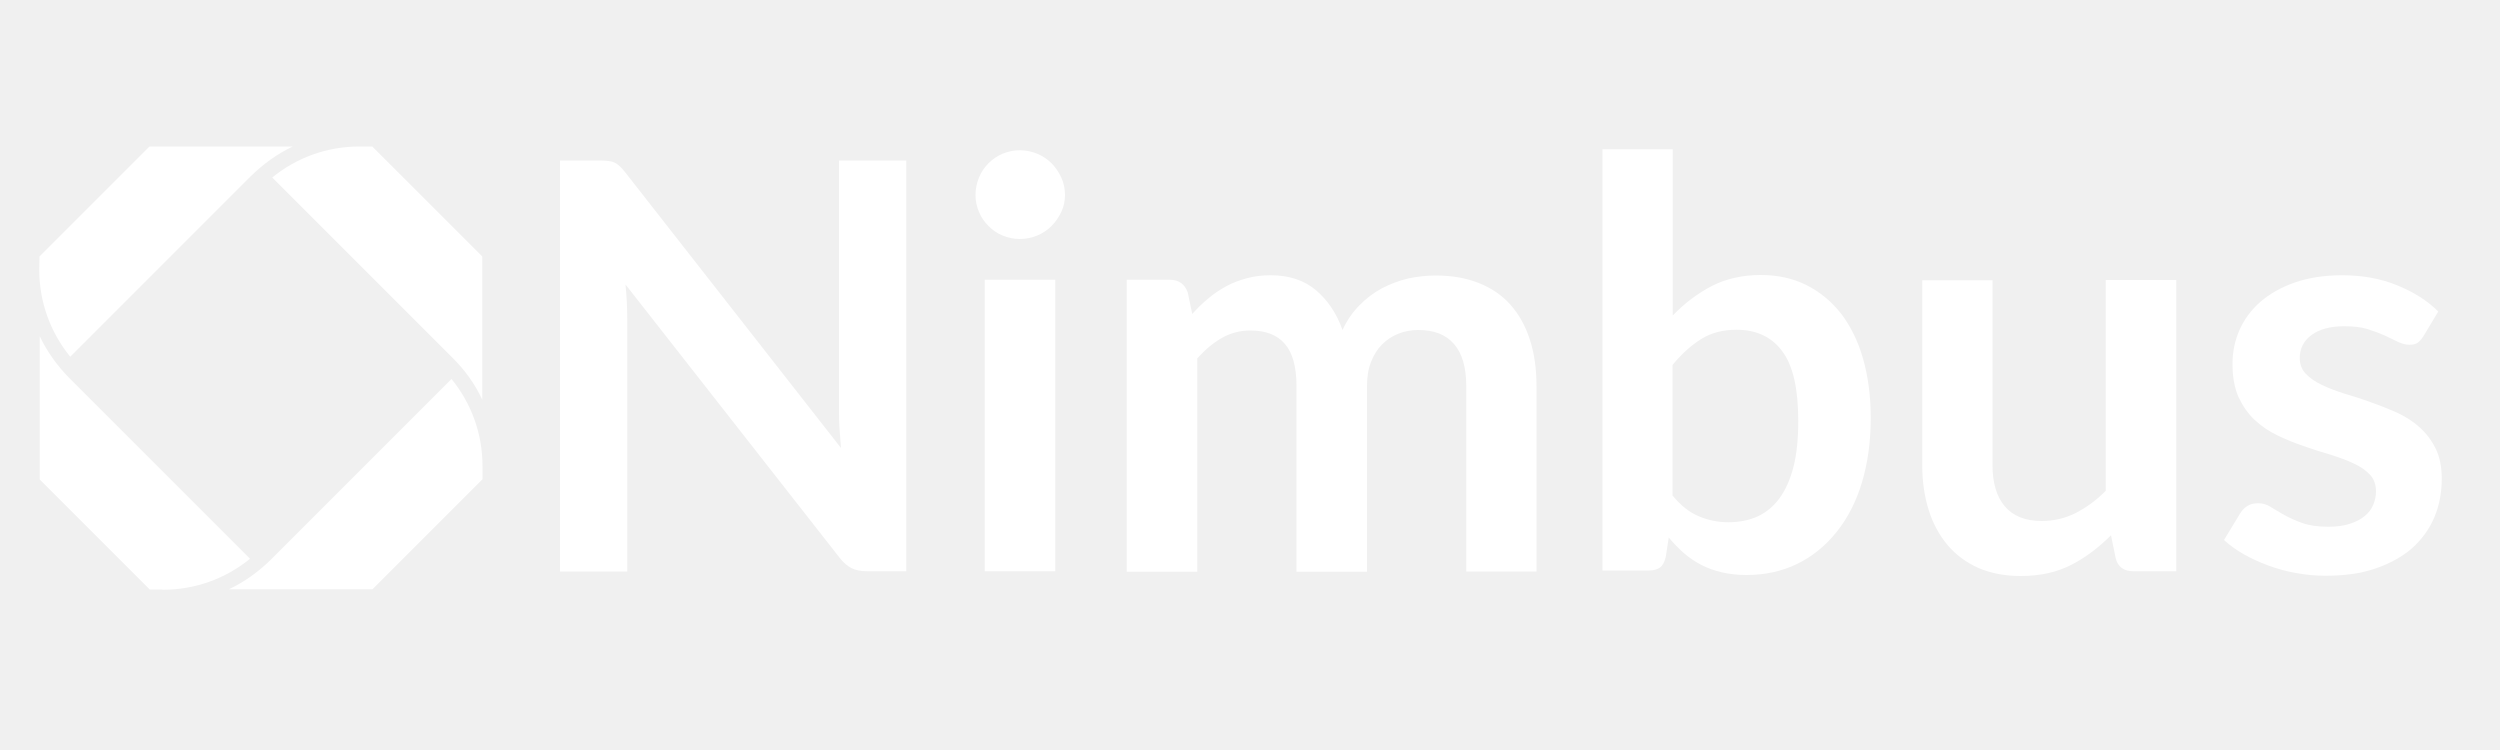
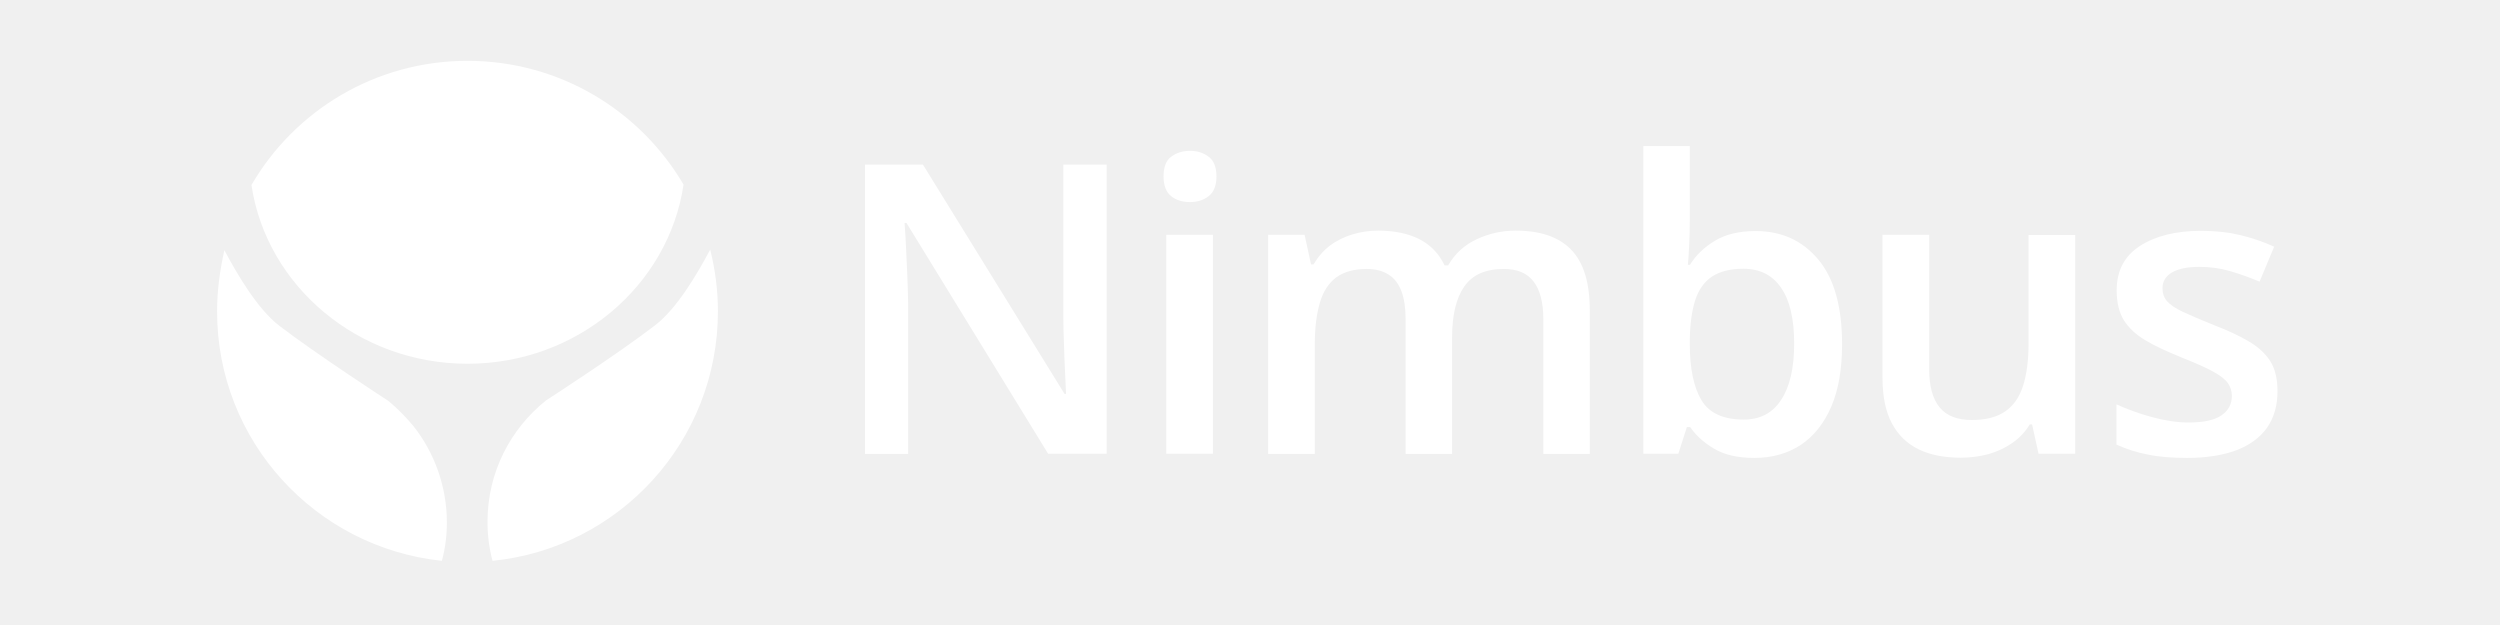
- <svg xmlns="http://www.w3.org/2000/svg" version="1.1" id="Ebene_1" x="0px" y="0px" viewBox="0 0 1000 300" style="enable-background:new 0 0 1000 300;" xml:space="preserve">
+ <svg xmlns="http://www.w3.org/2000/svg" version="1.1" id="Ebene_1" x="0px" y="0px" viewBox="0 0 1200 300" style="enable-background:new 0 0 1200 300;" xml:space="preserve">
  <style type="text/css">
	.st0{fill:#FFFFFF;}
</style>
  <g>
-     <path class="st0" d="M15.8,102.6l44-44h57.3c-6.1,2.9-11.7,6.9-16.7,11.8l-72.3,72.3c-8-9.8-12.4-22-12.4-34.8L15.8,102.6z    M64.7,235.8h-4.8l-44-44v-57.3c2.9,6.1,6.9,11.7,11.8,16.7l72.3,72.3c-9.8,8-22,12.4-34.8,12.4L64.7,235.8z M193,191.7l-44,44   H91.6c6.1-2.9,11.7-6.9,16.7-11.8l72.3-72.3c8,9.8,12.4,22,12.4,34.8L193,191.7z M181.2,143.3L108.9,71c9.8-8,22-12.4,34.8-12.4   h5.2l44,44v57.3C190.1,153.8,186.1,148.2,181.2,143.3L181.2,143.3z" />
+     <path class="st0" d="M224.4,174.6c-52.6,0-96.5-37.4-103.7-85.8c20.8-35.8,59.6-59.6,103.7-59.6S307.2,53,328.1,88.6   C320.9,137.2,277,174.6,224.4,174.6L224.4,174.6z M340.9,119.8c-6.4,12-16,28.3-26.4,36.3c-17.6,13.6-52.4,36.1-52.4,36.1   C245,205.9,234,226.7,234,250.5c0,6.4,0.8,12.6,2.4,18.7c60.9-6.1,108.2-57.5,108.2-119.7C344.6,139.3,343.3,129.5,340.9,119.8   L340.9,119.8z M186.5,192.5c0,0-34.5-22.4-52.4-36.1c-10.4-8-20-24.3-26.4-36.3c-2.1,9.4-3.5,19.2-3.5,29.4   c0,62.3,47.3,113.3,107.9,119.7c1.6-5.9,2.4-12,2.4-18.4c0-17.4-6.1-33.7-16-46.2C194.7,200,190.7,196,186.5,192.5L186.5,192.5z" />
    <g>
-       <path class="st0" d="M362.5,64.2v164.3h-15.7c-2.4,0-4.5-0.4-6.1-1.2c-1.6-0.8-3.2-2.1-4.7-4l-85.8-109.5c0.5,5,0.7,9.6,0.7,13.9    v100.9h-26.9V64.2h16c1.3,0,2.4,0.1,3.4,0.2c0.9,0.1,1.8,0.3,2.5,0.7c0.7,0.3,1.4,0.8,2.1,1.5c0.7,0.6,1.4,1.5,2.3,2.6l86.1,110    c-0.2-2.7-0.4-5.3-0.6-7.8c-0.2-2.6-0.2-5-0.2-7.2V64.2H362.5z" />
-       <path class="st0" d="M426,78c0,2.4-0.5,4.7-1.5,6.8c-1,2.1-2.3,4-3.9,5.6c-1.6,1.6-3.5,2.9-5.7,3.8c-2.2,0.9-4.5,1.4-7,1.4    c-2.4,0-4.7-0.5-6.9-1.4c-2.2-0.9-4-2.2-5.6-3.8s-2.9-3.4-3.8-5.6c-0.9-2.1-1.4-4.4-1.4-6.8c0-2.5,0.5-4.8,1.4-7    c0.9-2.2,2.2-4.1,3.8-5.7s3.5-2.9,5.6-3.8c2.2-0.9,4.4-1.4,6.9-1.4c2.5,0,4.8,0.5,7,1.4c2.2,0.9,4.1,2.2,5.7,3.8    c1.6,1.6,2.9,3.5,3.9,5.7C425.5,73.1,426,75.5,426,78z M422.1,111.9v116.6h-28.2V111.9H422.1z" />
-       <path class="st0" d="M450.7,228.5V111.9h17.2c3.6,0,6,1.7,7.2,5.1l1.8,8.6c2-2.3,4.2-4.4,6.4-6.2c2.2-1.9,4.6-3.5,7.2-4.9    c2.5-1.4,5.3-2.4,8.2-3.2c2.9-0.8,6.1-1.2,9.6-1.2c7.3,0,13.4,2,18.1,6c4.7,4,8.3,9.3,10.6,15.9c1.8-3.9,4.1-7.2,6.8-9.9    c2.7-2.8,5.7-5,9-6.8c3.3-1.7,6.7-3,10.4-3.9c3.7-0.8,7.4-1.2,11.1-1.2c6.4,0,12.2,1,17.2,3c5,2,9.2,4.8,12.6,8.6    c3.4,3.8,6,8.4,7.8,13.9c1.8,5.5,2.7,11.7,2.7,18.7v74.2h-28.1v-74.2c0-7.4-1.6-13-4.9-16.8c-3.3-3.8-8-5.6-14.3-5.6    c-2.9,0-5.5,0.5-8,1.5c-2.5,1-4.6,2.4-6.5,4.3c-1.9,1.9-3.3,4.2-4.4,7c-1.1,2.8-1.6,6-1.6,9.7v74.2h-28.2v-74.2    c0-7.8-1.6-13.5-4.7-17c-3.1-3.6-7.7-5.3-13.8-5.3c-4.1,0-7.9,1-11.4,3c-3.5,2-6.8,4.8-9.8,8.2v85.3H450.7z" />
-       <path class="st0" d="M669.1,126.2c4.7-4.9,9.9-8.8,15.6-11.8c5.7-2.9,12.3-4.4,19.6-4.4c6.7,0,12.8,1.3,18.2,4    c5.4,2.7,10,6.5,13.9,11.4c3.8,5,6.8,11,8.8,18c2,7,3.1,15,3.1,23.7c0,9.5-1.2,18.1-3.5,25.8c-2.3,7.7-5.7,14.3-10.1,19.8    c-4.4,5.5-9.6,9.8-15.7,12.8c-6.1,3-13,4.5-20.5,4.5c-3.6,0-6.9-0.4-9.9-1.1s-5.7-1.7-8.2-3c-2.5-1.3-4.8-2.9-6.9-4.7    c-2.1-1.9-4.1-3.9-6-6.2l-1.2,7.8c-0.5,2-1.2,3.4-2.3,4.2c-1.1,0.8-2.6,1.2-4.5,1.2h-18.5V59.7h28.1V126.2z M669.1,198.3    c3.2,3.9,6.6,6.6,10.4,8.2c3.8,1.6,7.7,2.4,11.9,2.4c4.3,0,8.2-0.8,11.6-2.3c3.4-1.6,6.4-4,8.8-7.3c2.4-3.3,4.3-7.5,5.6-12.6    c1.3-5.1,1.9-11.2,1.9-18.4c0-12.8-2.1-22.1-6.4-27.8c-4.2-5.7-10.3-8.6-18.3-8.6c-5.4,0-10.1,1.2-14.1,3.7    c-4,2.5-7.8,5.9-11.5,10.4V198.3z" />
-       <path class="st0" d="M870.5,111.9v116.6h-17.2c-3.7,0-6.1-1.7-7-5.1l-1.9-9.3c-4.8,4.8-10,8.8-15.8,11.8c-5.8,3-12.5,4.5-20.3,4.5    c-6.4,0-12-1.1-16.9-3.2c-4.9-2.2-9-5.2-12.3-9.1c-3.3-3.9-5.9-8.6-7.6-14c-1.7-5.4-2.6-11.4-2.6-17.9v-74.1H797V186    c0,7.1,1.6,12.6,4.9,16.5c3.3,3.9,8.2,5.9,14.8,5.9c4.8,0,9.4-1.1,13.6-3.2c4.2-2.2,8.3-5.1,12-8.9v-84.3H870.5z" />
-       <path class="st0" d="M969.3,134.6c-0.8,1.2-1.6,2.1-2.4,2.6c-0.8,0.5-1.9,0.7-3.2,0.7c-1.4,0-2.8-0.4-4.4-1.1    c-1.6-0.8-3.4-1.6-5.4-2.6c-2-0.9-4.4-1.8-7-2.6c-2.6-0.8-5.7-1.1-9.3-1.1c-5.5,0-9.9,1.2-13,3.5c-3.1,2.3-4.7,5.4-4.7,9.2    c0,2.5,0.8,4.6,2.4,6.3c1.6,1.7,3.8,3.2,6.5,4.5c2.7,1.3,5.7,2.4,9.1,3.5c3.4,1,6.9,2.1,10.4,3.4c3.5,1.2,7,2.6,10.4,4.1    c3.4,1.6,6.5,3.5,9.1,5.9c2.7,2.4,4.8,5.2,6.5,8.6c1.6,3.3,2.4,7.3,2.4,12c0,5.6-1,10.8-3,15.5c-2,4.7-5,8.8-8.9,12.3    c-3.9,3.4-8.8,6.1-14.6,8.1s-12.5,2.9-20.1,2.9c-4,0-7.9-0.4-11.8-1.1c-3.8-0.7-7.5-1.7-11-3c-3.5-1.3-6.8-2.8-9.8-4.5    c-3-1.7-5.6-3.6-7.9-5.7l6.5-10.7c0.8-1.3,1.8-2.3,3-3c1.1-0.7,2.6-1,4.3-1c1.7,0,3.4,0.5,4.9,1.5c1.6,1,3.4,2,5.4,3.2    c2,1.1,4.4,2.2,7.2,3.2c2.8,1,6.3,1.5,10.5,1.5c3.3,0,6.2-0.4,8.6-1.2c2.4-0.8,4.4-1.8,5.9-3.1c1.6-1.3,2.7-2.8,3.4-4.5    c0.7-1.7,1.1-3.5,1.1-5.3c0-2.7-0.8-5-2.4-6.7c-1.6-1.7-3.8-3.3-6.5-4.5c-2.7-1.3-5.8-2.4-9.2-3.5c-3.4-1-7-2.1-10.6-3.4    c-3.6-1.2-7.1-2.6-10.6-4.3c-3.4-1.6-6.5-3.7-9.2-6.2c-2.7-2.5-4.8-5.6-6.5-9.2c-1.6-3.6-2.4-8-2.4-13.2c0-4.8,0.9-9.3,2.8-13.6    c1.9-4.3,4.7-8.1,8.4-11.3c3.7-3.2,8.3-5.8,13.7-7.7c5.5-1.9,11.8-2.9,19-2.9c8,0,15.3,1.3,21.9,4c6.6,2.7,12.1,6.1,16.5,10.5    L969.3,134.6z" />
+       <g>
+         <path class="st0" d="M531.1,217.8h-28l-68-110.8h-0.9c0.3,3.7,0.5,7.7,0.7,11.9c0.2,4.2,0.4,8.5,0.6,13c0.2,4.4,0.3,8.9,0.4,13.4     v72.6h-20.7V79h27.8L511,189.1h0.7c-0.1-3.2-0.3-6.9-0.5-11.1s-0.4-8.5-0.5-13c-0.2-4.5-0.3-8.8-0.3-13V79h20.8V217.8z" />
+         <path class="st0" d="M571.2,72.4c3.4,0,6.4,0.9,8.9,2.8c2.5,1.8,3.8,5,3.8,9.5c0,4.4-1.3,7.6-3.8,9.5c-2.5,1.9-5.5,2.8-8.9,2.8     c-3.5,0-6.6-0.9-9-2.8s-3.7-5.1-3.7-9.5c0-4.5,1.2-7.7,3.7-9.5C564.6,73.4,567.6,72.4,571.2,72.4z M582.2,112.7v105.1h-22.4     V112.7H582.2z" />
+         <path class="st0" d="M727.5,110.7c11.8,0,20.7,3,26.6,9.1c6,6.1,9,15.8,9,29.3v68.8h-22.3v-64.7c0-8-1.6-14.1-4.7-18.1     c-3.1-4-7.8-6-14.2-6c-8.9,0-15.2,2.8-19.1,8.5c-3.9,5.6-5.8,13.8-5.8,24.6v55.7h-22.3v-64.7c0-5.4-0.7-9.9-2-13.4     c-1.4-3.6-3.4-6.3-6.2-8c-2.8-1.8-6.3-2.7-10.5-2.7c-6.1,0-11,1.4-14.7,4.1c-3.6,2.8-6.3,6.8-7.8,12.3c-1.6,5.4-2.4,12-2.4,19.9     v52.5h-22.4V112.7h17.5l3.1,14.2h1.2c2.2-3.7,4.8-6.7,8-9.1c3.2-2.4,6.8-4.1,10.7-5.3c3.9-1.2,8-1.8,12.3-1.8     c7.8,0,14.5,1.4,19.8,4.1s9.4,6.9,12.1,12.6h1.7c3.3-5.7,7.9-9.9,13.8-12.6C714.7,112.1,720.9,110.7,727.5,110.7z" />
+         <path class="st0" d="M811.1,70.1v35.6c0,4.1-0.1,8.2-0.3,12.1c-0.2,4-0.4,7-0.6,9.3h1c2.8-4.6,6.8-8.4,11.9-11.5     c5.1-3.1,11.6-4.7,19.6-4.7c12.5,0,22.5,4.6,30.1,13.7c7.6,9.1,11.4,22.7,11.4,40.6c0,11.9-1.7,21.9-5.2,30     c-3.5,8.1-8.4,14.2-14.7,18.4c-6.3,4.1-13.7,6.2-22.2,6.2c-8,0-14.4-1.5-19.3-4.4c-4.9-2.9-8.8-6.4-11.5-10.4h-1.6l-4.1,12.8     h-16.8V70.1H811.1z M836.8,129c-6.3,0-11.3,1.3-15.1,3.8c-3.7,2.5-6.4,6.3-8,11.3c-1.6,5-2.5,11.4-2.6,19.1v2     c0,11.7,1.9,20.7,5.6,26.9s10.5,9.3,20.3,9.3c7.8,0,13.8-3.1,17.9-9.4c4.2-6.3,6.3-15.3,6.3-27.1c0-11.8-2.1-20.8-6.3-26.8     C850.7,132,844.7,129,836.8,129z" />
+         <path class="st0" d="M996.1,112.7v105.1h-17.6l-3.1-14.1h-1.1c-2.2,3.6-5,6.6-8.5,9s-7.2,4.1-11.4,5.3c-4.2,1.1-8.6,1.7-13.2,1.7     c-7.9,0-14.6-1.3-20.2-4s-9.9-6.9-12.9-12.5c-3-5.6-4.5-12.9-4.5-21.8v-68.7H926v64.5c0,8.2,1.7,14.3,5,18.3     c3.3,4.1,8.5,6.1,15.5,6.1c6.8,0,12.1-1.4,16.1-4.2c4-2.8,6.8-6.9,8.5-12.3c1.7-5.4,2.6-12.1,2.6-20v-52.3H996.1z" />
+         <path class="st0" d="M1093.2,187.8c0,6.9-1.7,12.7-5,17.5c-3.4,4.7-8.2,8.3-14.7,10.8c-6.4,2.4-14.3,3.7-23.6,3.7     c-7.3,0-13.7-0.5-18.9-1.6c-5.3-1-10.3-2.6-15.1-4.8v-19.3c5.1,2.3,10.7,4.4,17,6.1s12.1,2.6,17.7,2.6c7.3,0,12.6-1.2,15.8-3.5     c3.3-2.3,4.9-5.4,4.9-9.3c0-2.3-0.7-4.3-1.9-6.1c-1.3-1.8-3.7-3.7-7.2-5.6c-3.5-1.9-8.7-4.2-15.5-6.9c-6.6-2.7-12.3-5.3-16.8-8     c-4.6-2.7-8-5.9-10.4-9.6c-2.3-3.7-3.5-8.5-3.5-14.4c0-9.4,3.7-16.5,11.1-21.3c7.4-4.8,17.2-7.3,29.3-7.3     c6.5,0,12.6,0.6,18.3,1.9c5.7,1.3,11.3,3.2,16.9,5.7l-7,16.8c-4.7-2-9.5-3.7-14.3-5.1c-4.8-1.4-9.6-2-14.6-2     c-5.8,0-10.1,0.9-13.2,2.7c-3,1.8-4.5,4.3-4.5,7.5c0,2.5,0.7,4.6,2.2,6.3c1.5,1.7,4,3.4,7.6,5.1c3.6,1.7,8.6,3.8,15,6.4     c6.3,2.4,11.7,4.9,16.3,7.6c4.6,2.6,8.1,5.8,10.6,9.6C1092,176.9,1093.2,181.8,1093.2,187.8z" />
+       </g>
    </g>
  </g>
-   <g>
- </g>
-   <g>
- </g>
-   <g>
- </g>
-   <g>
- </g>
-   <g>
- </g>
-   <g>
- </g>
-   <g>
- </g>
-   <g>
- </g>
-   <g>
- </g>
-   <g>
- </g>
-   <g>
- </g>
-   <g>
- </g>
-   <g>
- </g>
-   <g>
- </g>
-   <g>
- </g>
</svg>
